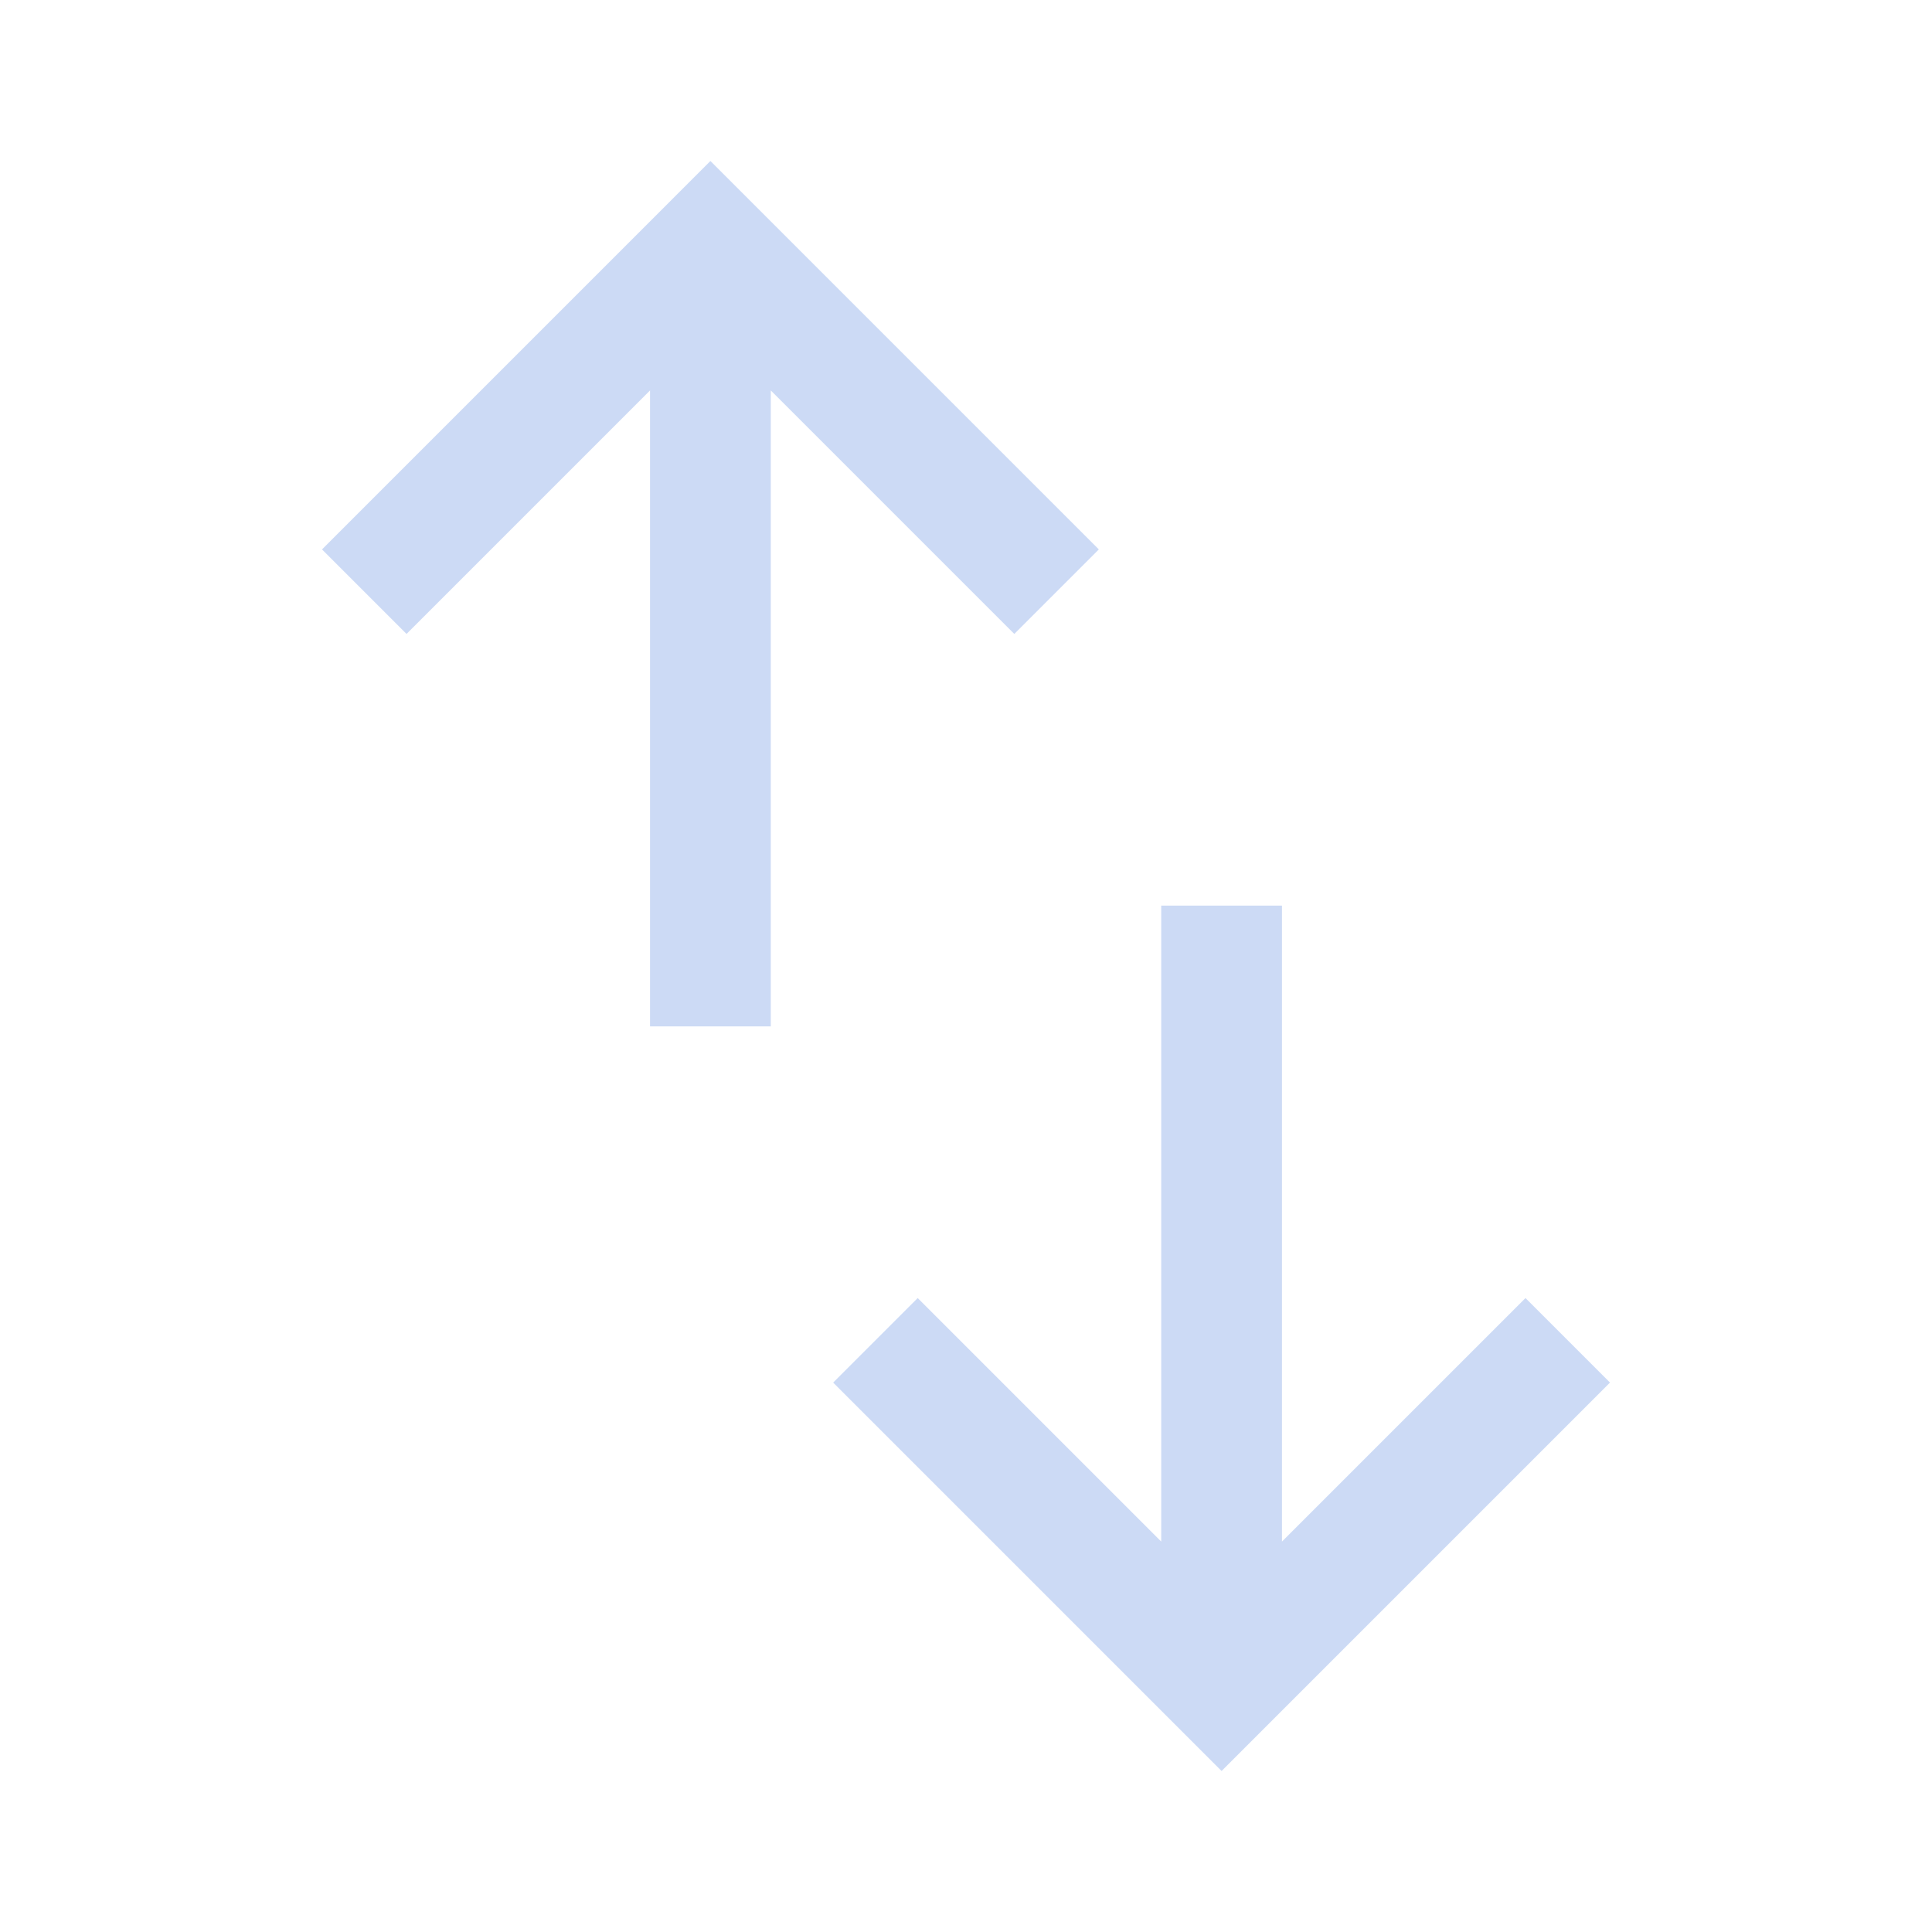
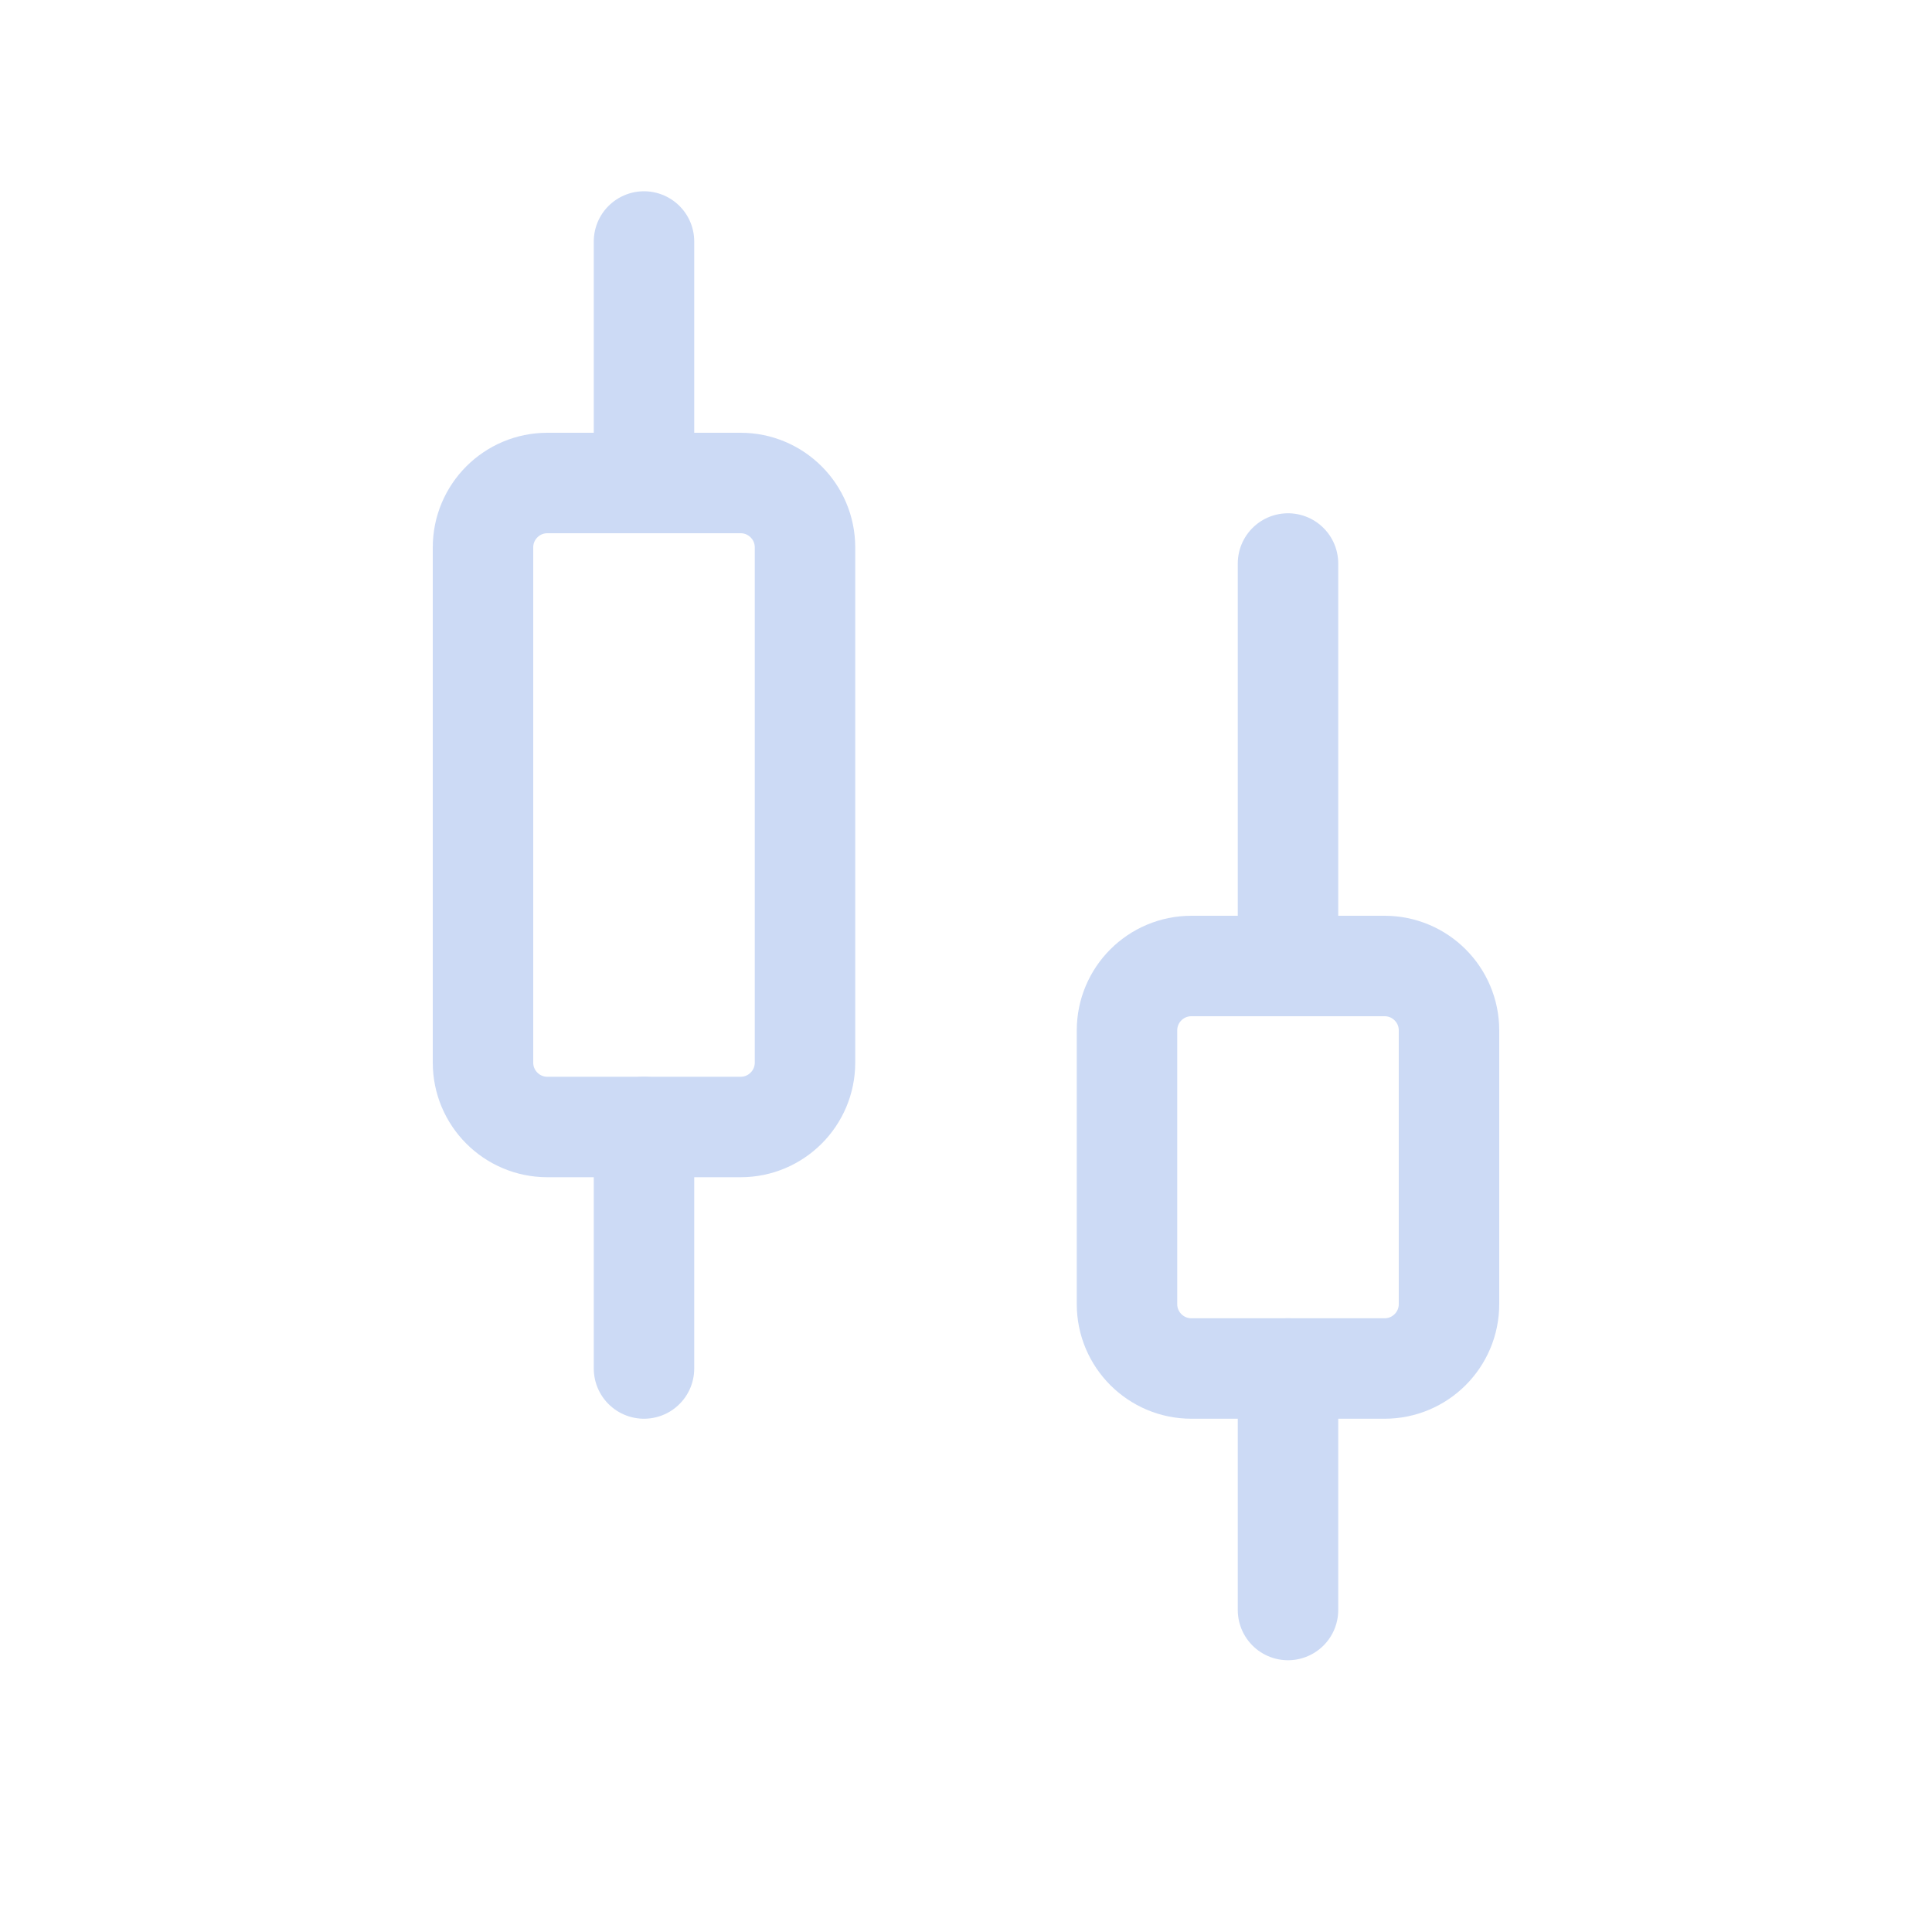
- <svg xmlns="http://www.w3.org/2000/svg" height="48px" viewBox="0 -960 960 960" width="48px" fill="#CCDAF5">
-   <path d="M323-450v-316L202-645l-42-42 193-193 193 193-42 42-121-121v316h-60ZM607-80 414-273l42-42 121 121v-316h60v316l121-121 42 42L607-80Z" />
+ <svg xmlns="http://www.w3.org/2000/svg" width="800px" height="800px" viewBox="0 0 24.00 24.00" fill="none">
+   <g id="SVGRepo_bgCarrier" stroke-width="0" />
+   <g id="SVGRepo_tracerCarrier" stroke-linecap="round" stroke-linejoin="round" stroke="#CCCCCC" stroke-width="1.92" />
+   <g id="SVGRepo_iconCarrier">
+     <path d="M8 3V6" stroke="#CCDAF5" stroke-width="1.248" stroke-linecap="round" />
+     <path d="M8 14V17" stroke="#CCDAF5" stroke-width="1.248" stroke-linecap="round" />
+     <rect x="6" y="6" width="4" height="8" rx="0.8" stroke="#CCDAF5" stroke-width="1.248" />
+     <path d="M16 7V12" stroke="#CCDAF5" stroke-width="1.248" stroke-linecap="round" />
+     <path d="M16 17V20" stroke="#CCDAF5" stroke-width="1.248" stroke-linecap="round" />
+     <rect x="14" y="12" width="4" height="5" rx="0.8" stroke="#CCDAF5" stroke-width="1.248" />
+   </g>
</svg>
